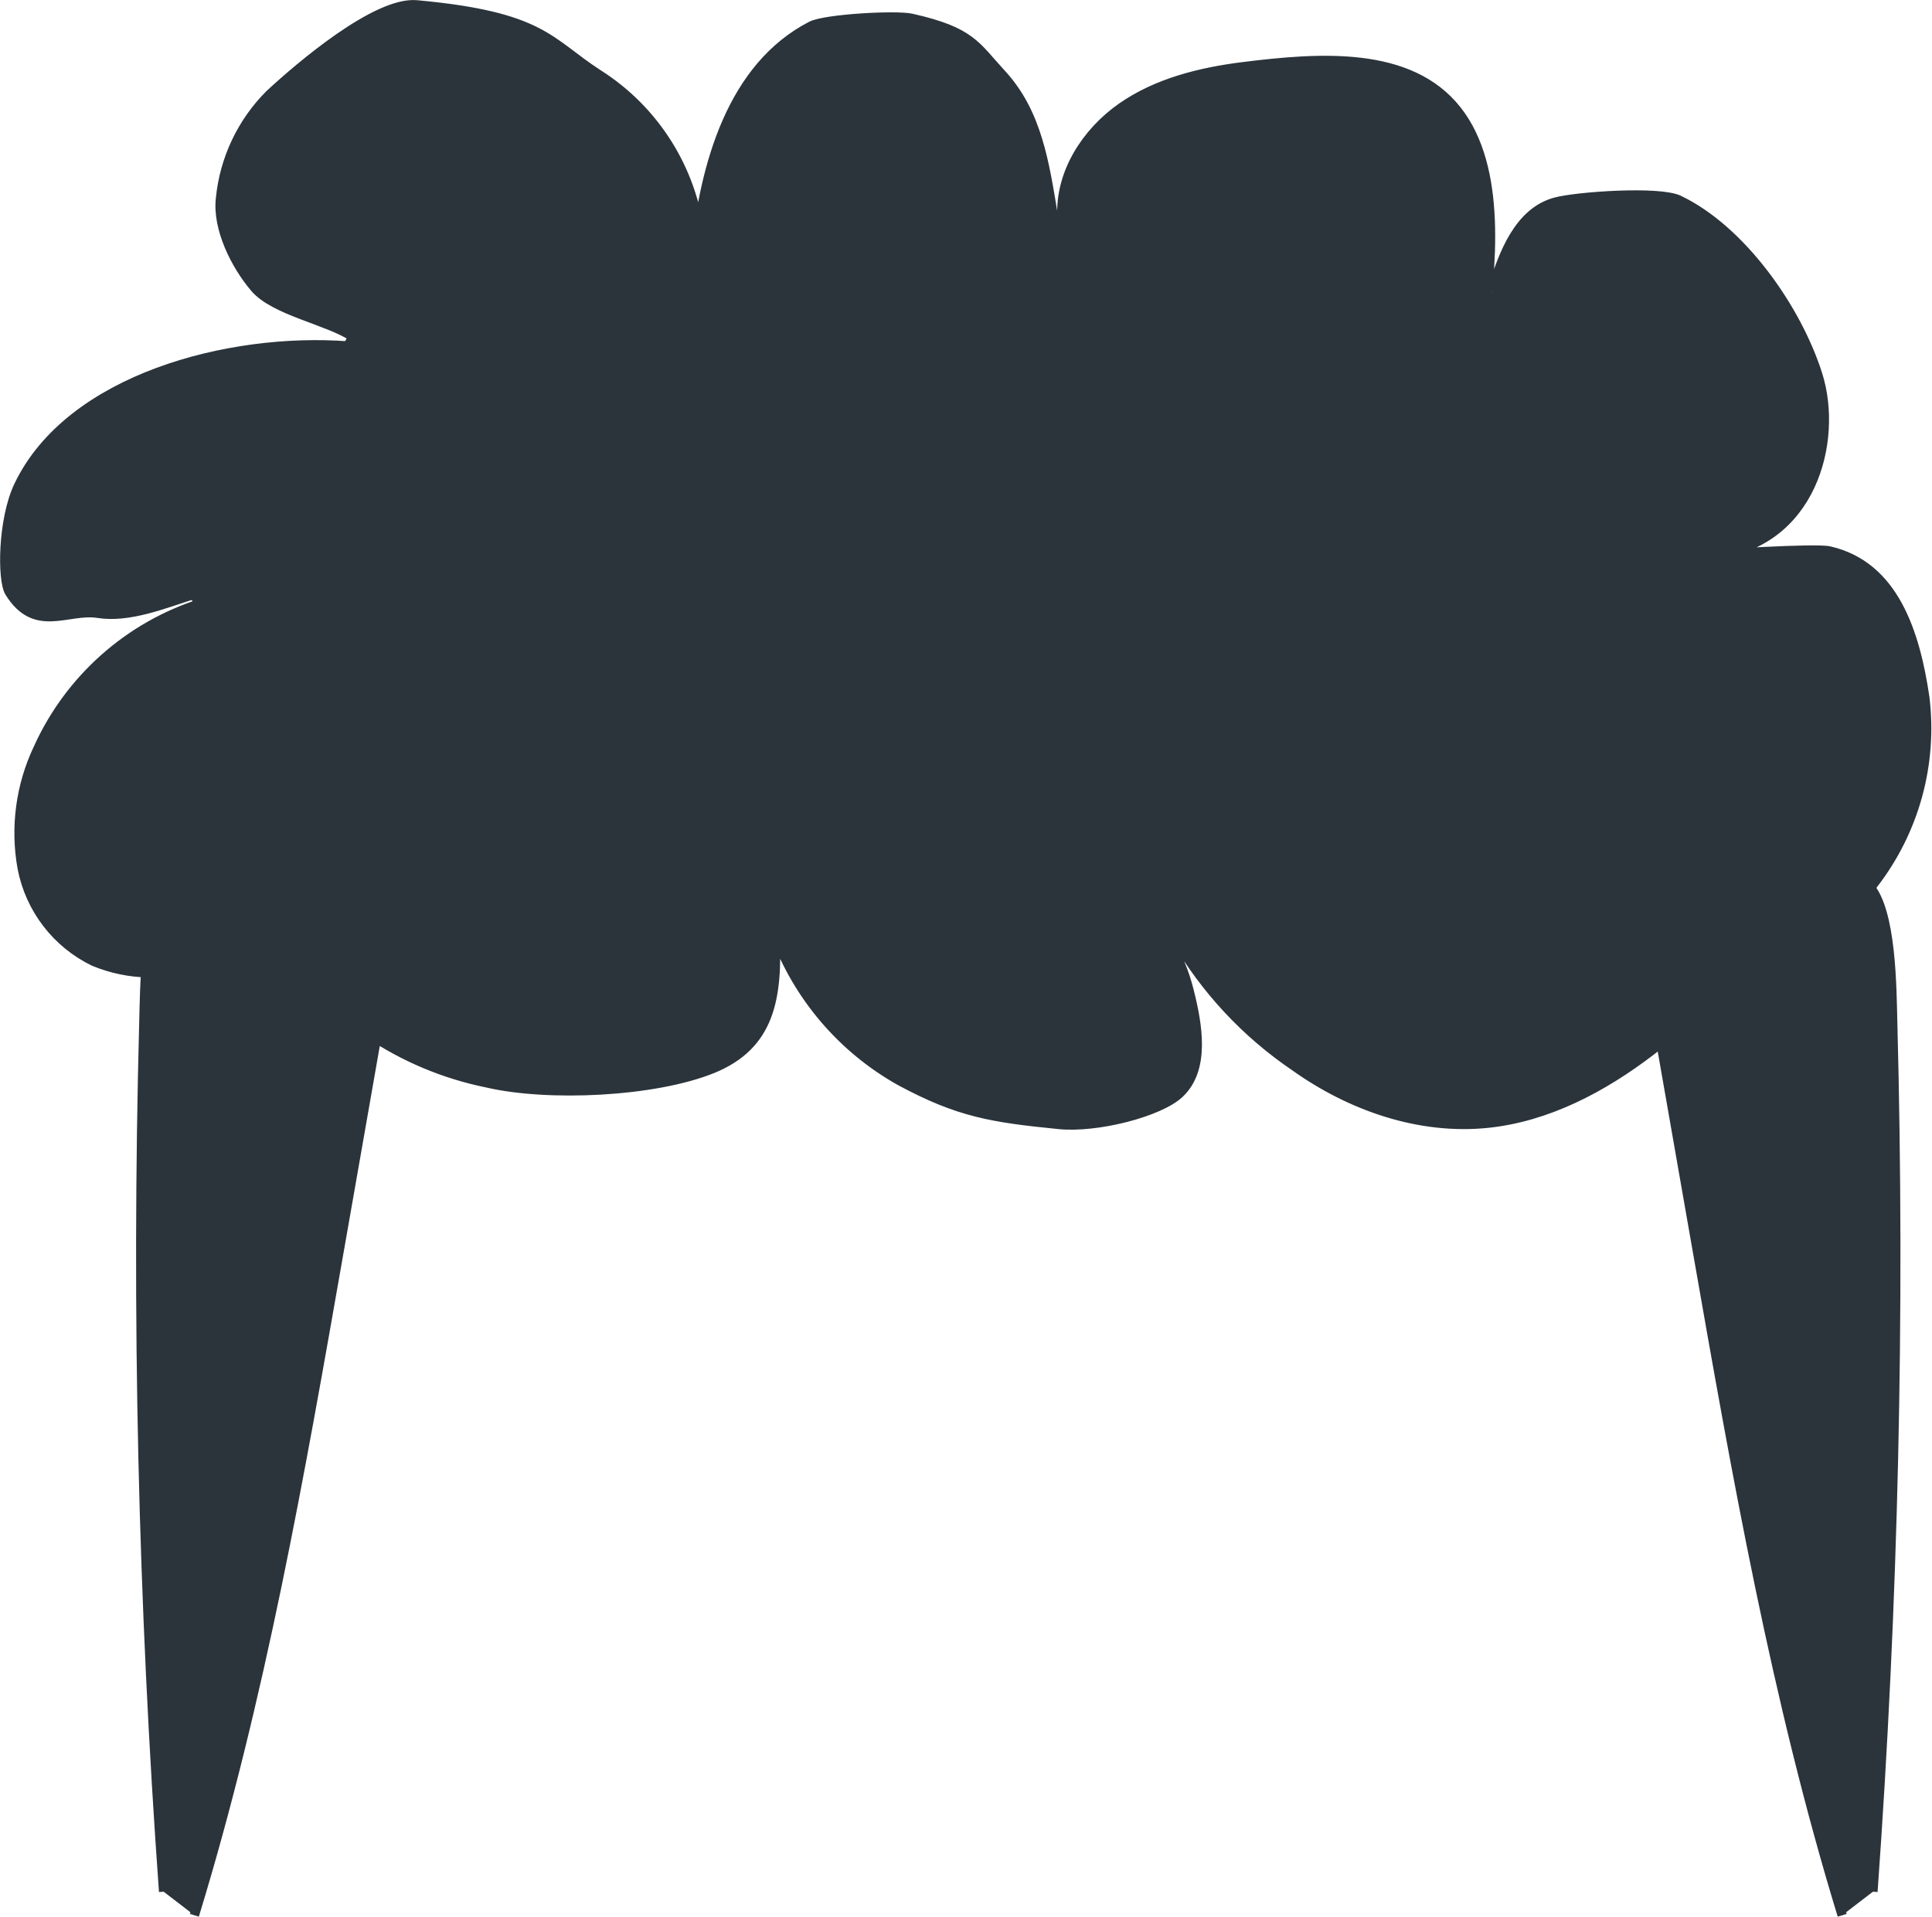
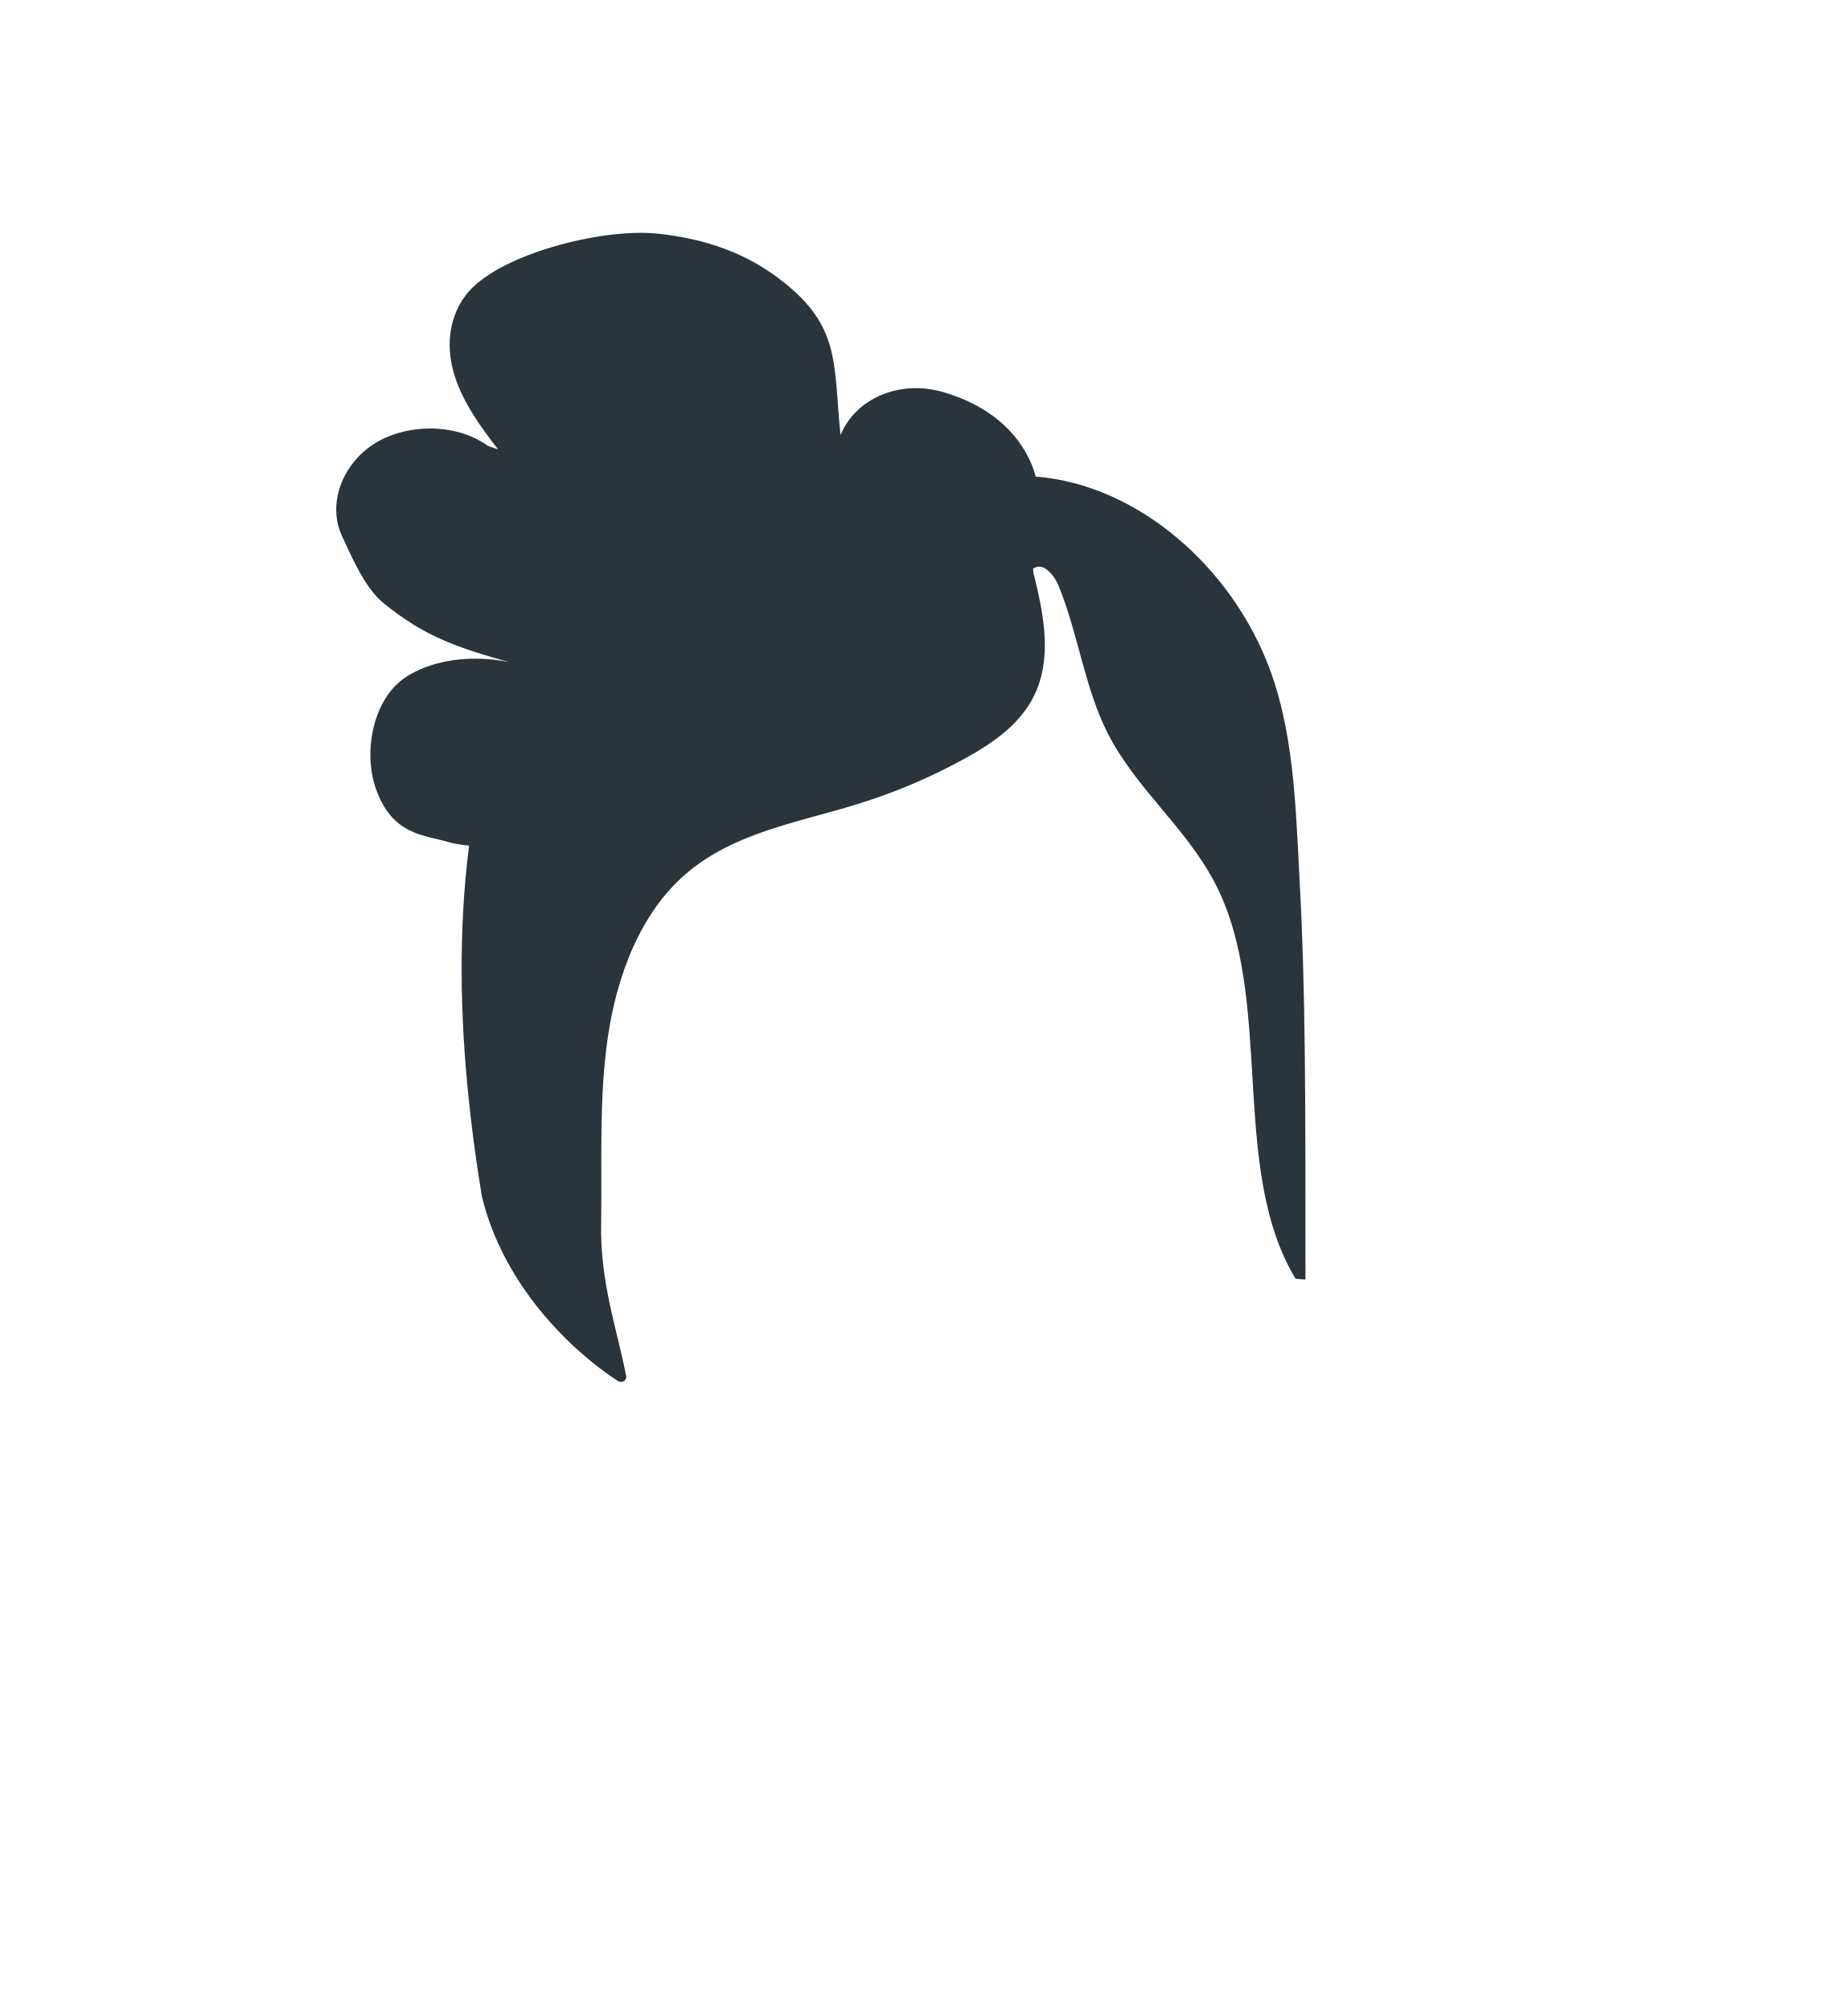
- <svg xmlns="http://www.w3.org/2000/svg" width="195.169" height="193.643" viewBox="0 0 195.169 193.643">
-   <g transform="translate(-321.055 -564.16)">
-     <path d="M327.07,690.792q-3.161-43.765-2-87.7c.094-3.433.081-11.485,2.444-13.972,1.817-1.911,7-2.388,9.558-3.045,4.107-1.049,9.2-3.092,12.3-.2s.183,13.017-.542,17.171q-2.022,11.547-4.047,23.095c-3.949,22.54-7.912,45.149-14.607,67.033" transform="translate(10.515 64.498)" fill="#2b343b" stroke="#2b343b" stroke-miterlimit="10" stroke-width="0.943" />
-     <path d="M383.927,690.792q3.154-43.765,2-87.7c-.09-3.433-.077-11.485-2.444-13.972-1.817-1.911-7-2.388-9.553-3.045-4.107-1.049-9.2-3.092-12.309-.2-3.088,2.875-.183,13.017.546,17.171l4.043,23.095c3.949,22.54,7.916,45.149,14.612,67.033" transform="translate(126.328 64.498)" fill="#2b343b" stroke="#2b343b" stroke-miterlimit="10" stroke-width="0.943" />
-     <path d="M470.711,598.718c1.028-7.43,2.158-17.55-2.491-23.431-4.781-6.048-13.912-5.34-21.564-4.389-4.329.542-8.713,1.616-12.292,4.116s-6.24,6.64-6.031,11l-.874-.038c-.883-5.3-1.6-10.415-5.25-14.36-2.61-2.824-3.032-4.256-9.084-5.609-1.561-.345-8.692.043-10.112.772-8.018,4.124-10.8,14.04-11.69,23.014l.465-1.651a22.5,22.5,0,0,0-10.368-16.527c-4.99-3.25-5.608-5.8-18.271-6.965-4.086-.375-11.869,6.278-14.872,9.072a17.265,17.265,0,0,0-4.943,10.457c-.363,3.028,1.5,6.773,3.48,9.084s7.353,3.246,9.895,4.93l-.533.921c-11.955-.9-28.051,3.288-33.228,14.1-1.65,3.442-1.7,9.553-.934,10.786,2.606,4.218,5.86,1.642,8.948,2.128s6.568-.921,9.545-1.877l.934.849a27.085,27.085,0,0,0-16.539,14.68,19.936,19.936,0,0,0-1.608,12.065,13.266,13.266,0,0,0,7.242,9.455,15.13,15.13,0,0,0,5.579,1.152,23.34,23.34,0,0,0,14.842-4.747l.132.367a17.464,17.464,0,0,0,7.2,10.492,33.275,33.275,0,0,0,11.938,5c6.171,1.446,16.923.955,22.8-1.429s6.6-7.217,6.325-13.55h0a28.143,28.143,0,0,0,12.65,14.8c5.932,3.2,9.319,3.715,16.028,4.385,3.851.384,10.159-1.237,12.164-3.126,2.64-2.482,1.859-6.926.968-10.441s-3.049-7.835-6.551-8.765l5.2,3.548a39.664,39.664,0,0,0,12.044,12.919c5.617,4.009,12.56,6.44,19.427,5.745,6.061-.61,11.669-3.583,16.51-7.281,3.984-3.045,7.72-6.892,8.854-11.771l-.145-.158a8.372,8.372,0,0,0,7.762.256,16.008,16.008,0,0,0,6.056-5.233,25.716,25.716,0,0,0,5.178-18.821c-.972-6.606-3.13-13.324-9.639-14.816-1.446-.333-11.908.371-11.908.371h0c10.138-.96,12.842-11.494,10.735-18.169s-7.711-14.637-14.023-17.657c-2-.96-10.291-.371-12.441.2-3.7.973-5.331,5.208-6.41,8.88" transform="translate(0 0)" fill="#2b343b" stroke="#2b343b" stroke-miterlimit="10" stroke-width="0.943" />
+ <svg xmlns="http://www.w3.org/2000/svg" version="1.1" id="start" x="0px" y="0px" width="409px" height="445px" viewBox="0 0 409 445" enable-background="new 0 0 409 445" xml:space="preserve">
+   <g id="Grupo_34" transform="translate(-184.038 -314)">
+     <path id="Trazado_2001" fill="#2B343B" d="M473,597.3c0-42.2,0-64.2-1.3-88.4c-0.9-16.5-1.2-33.6-7.4-48.8   c-9.2-22.4-30.4-39.9-53-40.7l0,0c-22.9-5.7-40.8-6.8-60.3-1.6c-19.3,5.2-38.3,17.3-49,35.2c-2.8,4.9-5,10-6.7,15.3   c-11.7,34.8-10.8,72.8-4.6,110.6l0,0c4.9,20.2,20.4,34.6,30.2,40.9c0.6,0.3,1.3,0.1,1.6-0.4c0.2-0.3,0.2-0.6,0.1-0.9   c-1.9-10-5.8-20.6-5.5-33.8c0.2-13.8-0.5-27.6,1.5-41.2s7.2-27.3,17.1-35.9c10.7-9.3,25-11.5,38.2-15.6c8.1-2.5,15.9-5.8,23.4-9.9   c6.6-3.6,13.4-8.2,16.3-15.6c3.2-8,1.3-17.2-0.8-25.6l-0.1-1c2.2-1.6,4.7,1.4,5.7,3.9c4.3,10.6,5.7,22.4,10.8,32.5   c6.2,12.2,17.2,20.8,23.6,32.9c13.6,25.6,3.1,63.2,18,87.9" />
+     <path id="Trazado_2002" fill="#2B343B" d="M324.5,494.6c31.1-9.8,61.4-25,79.9-48.6c6.8-8.6,11.9-19.3,8.1-28.9   c-3.2-7.9-10.1-13.5-19.7-16.3c-9.6-2.8-19.4,1.4-22.7,9.5l-0.2-1.8c-1.3-14.4-0.2-22.4-12.5-32.1c-7.9-6.3-17.2-9.6-28.1-10.7   c-12.2-1.2-35.5,4.7-42.2,13.7c-4,5.3-4.3,12-2.4,17.9s5.7,11.2,9.6,16.2l-2.3-0.8c-6.7-4.9-17.5-5.1-24.9-0.6   c-7.4,4.6-10.6,13.5-7.4,20.5c2.1,4.5,5.1,11.6,9.2,14.9c9,7.3,16,10.1,32.9,14.4l0,0c-8.7-2.9-19.3-3.1-27.3,1.6s-10.1,17-7.3,25   c3.6,10.4,10.6,10.3,16,11.9c7.8,2.2,17.7-0.1,26,0.5s14.8-4.5,21.7-8.8" />
  </g>
</svg>
